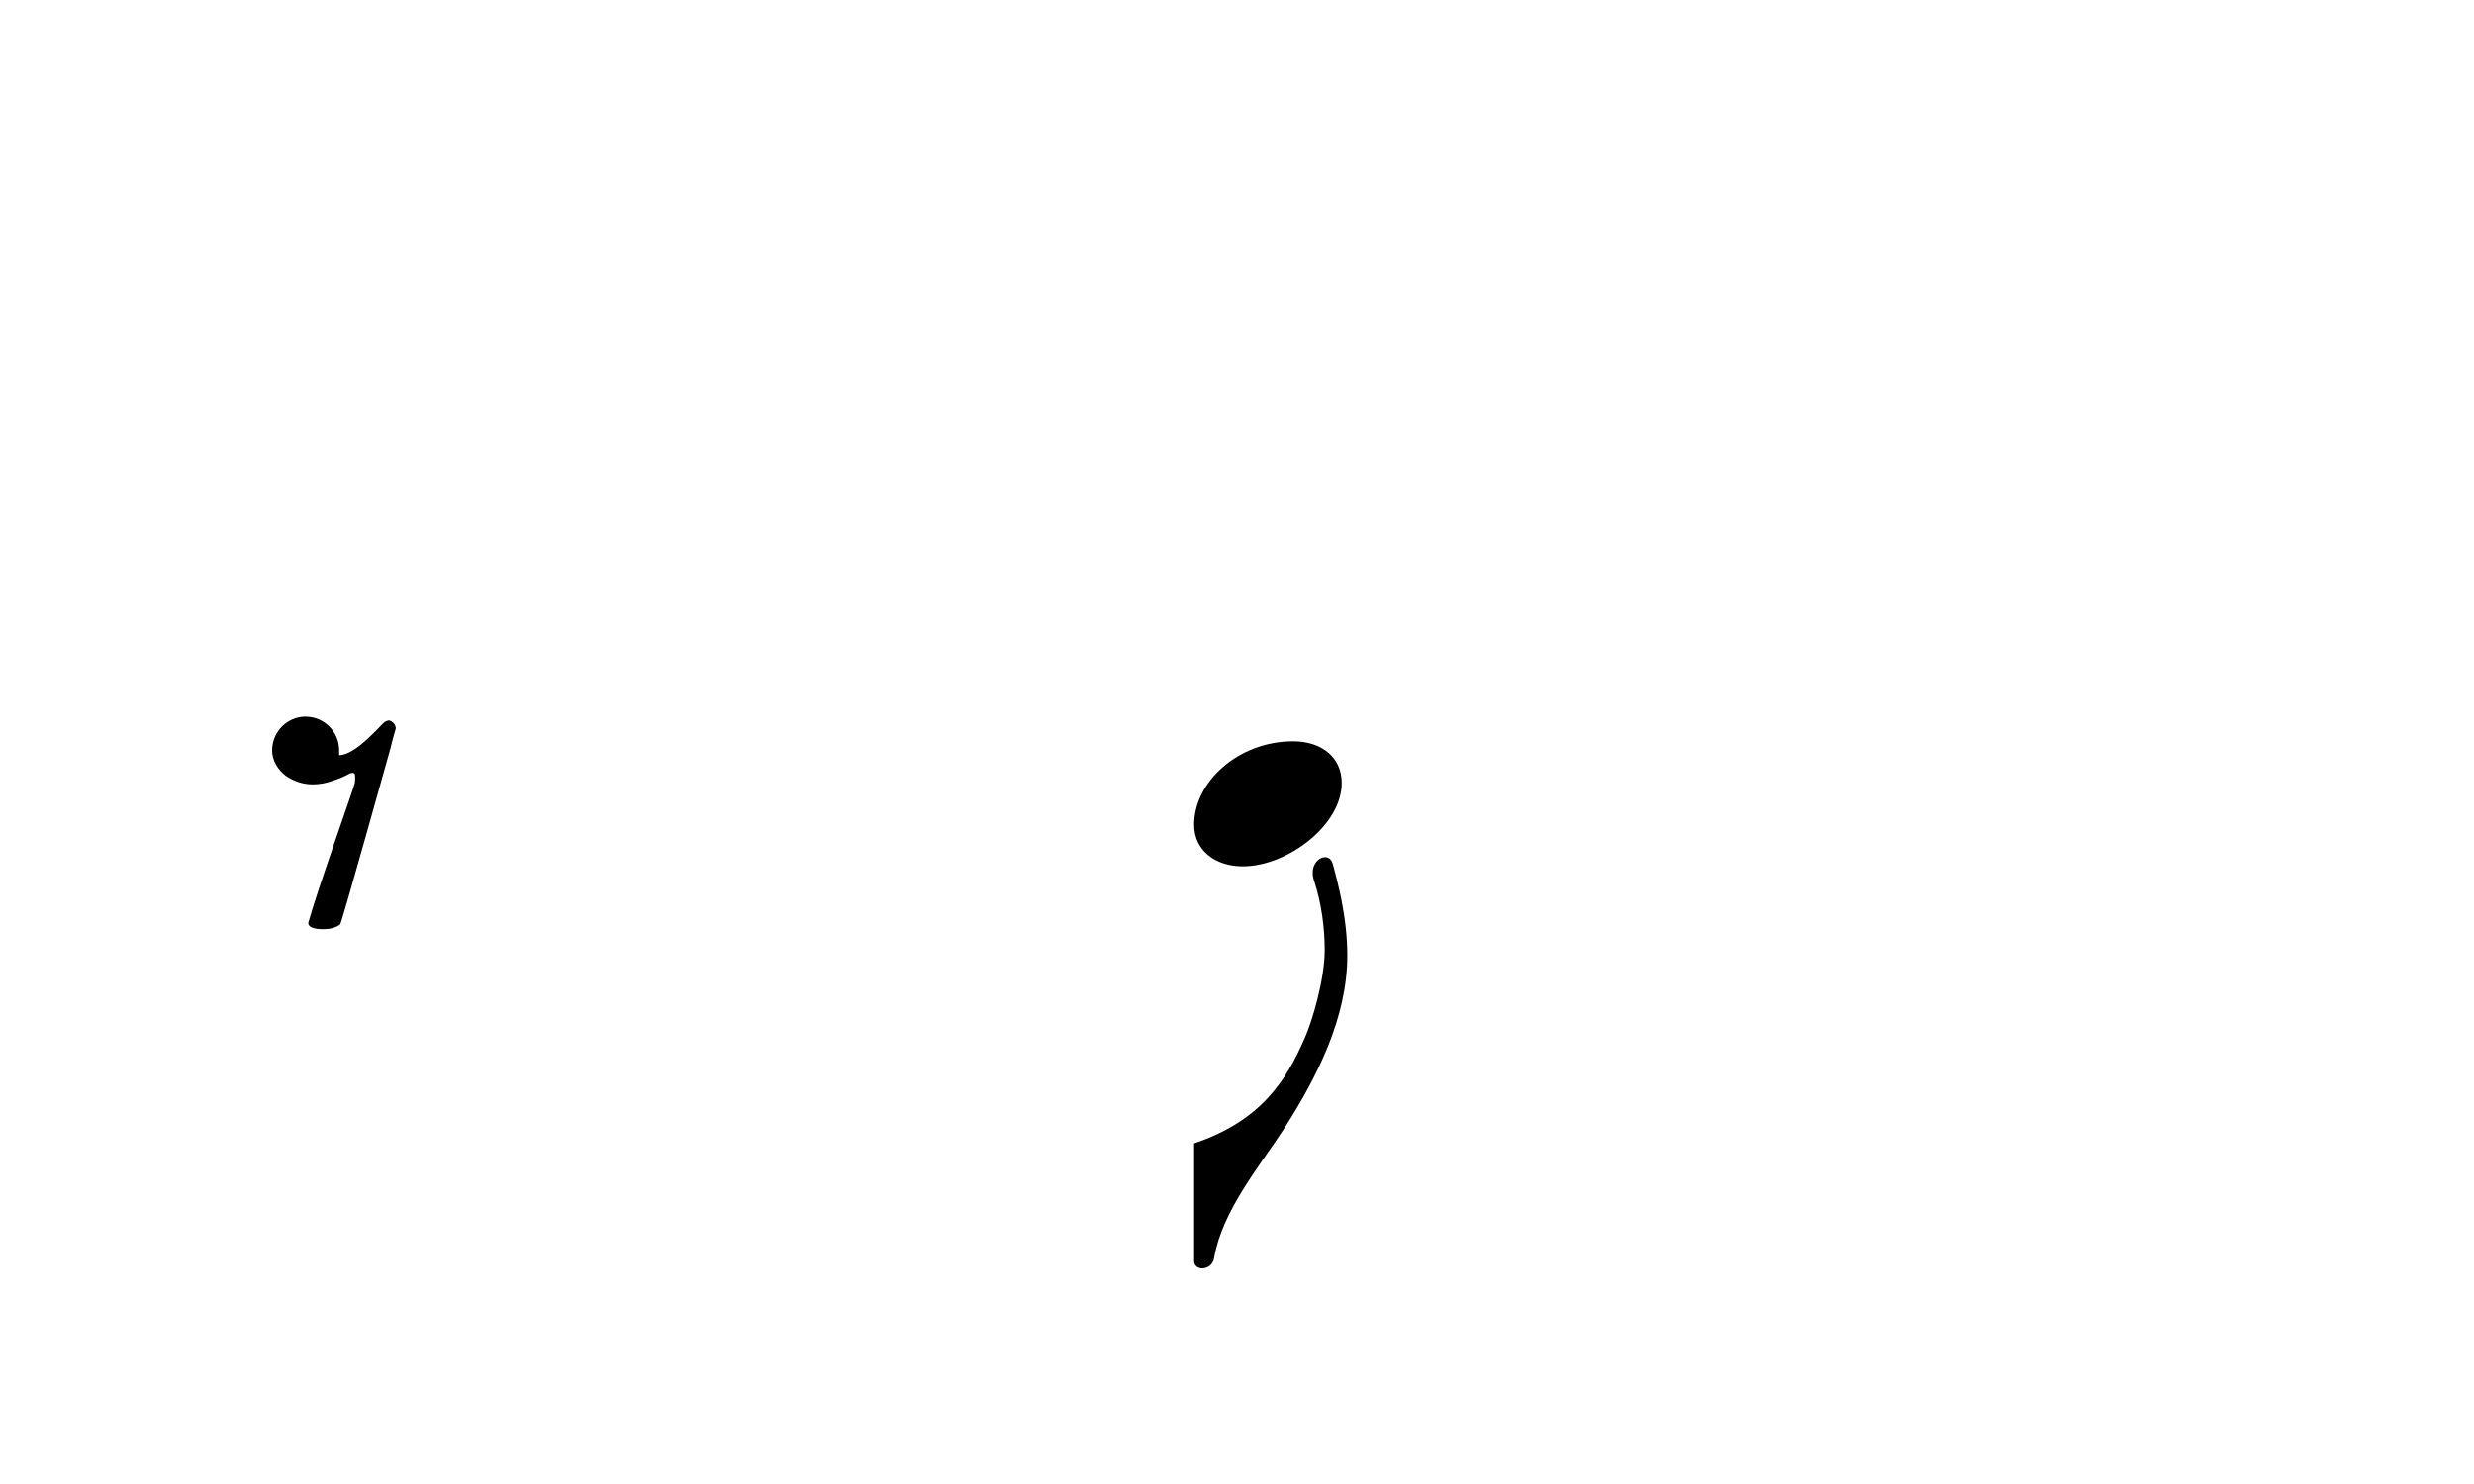
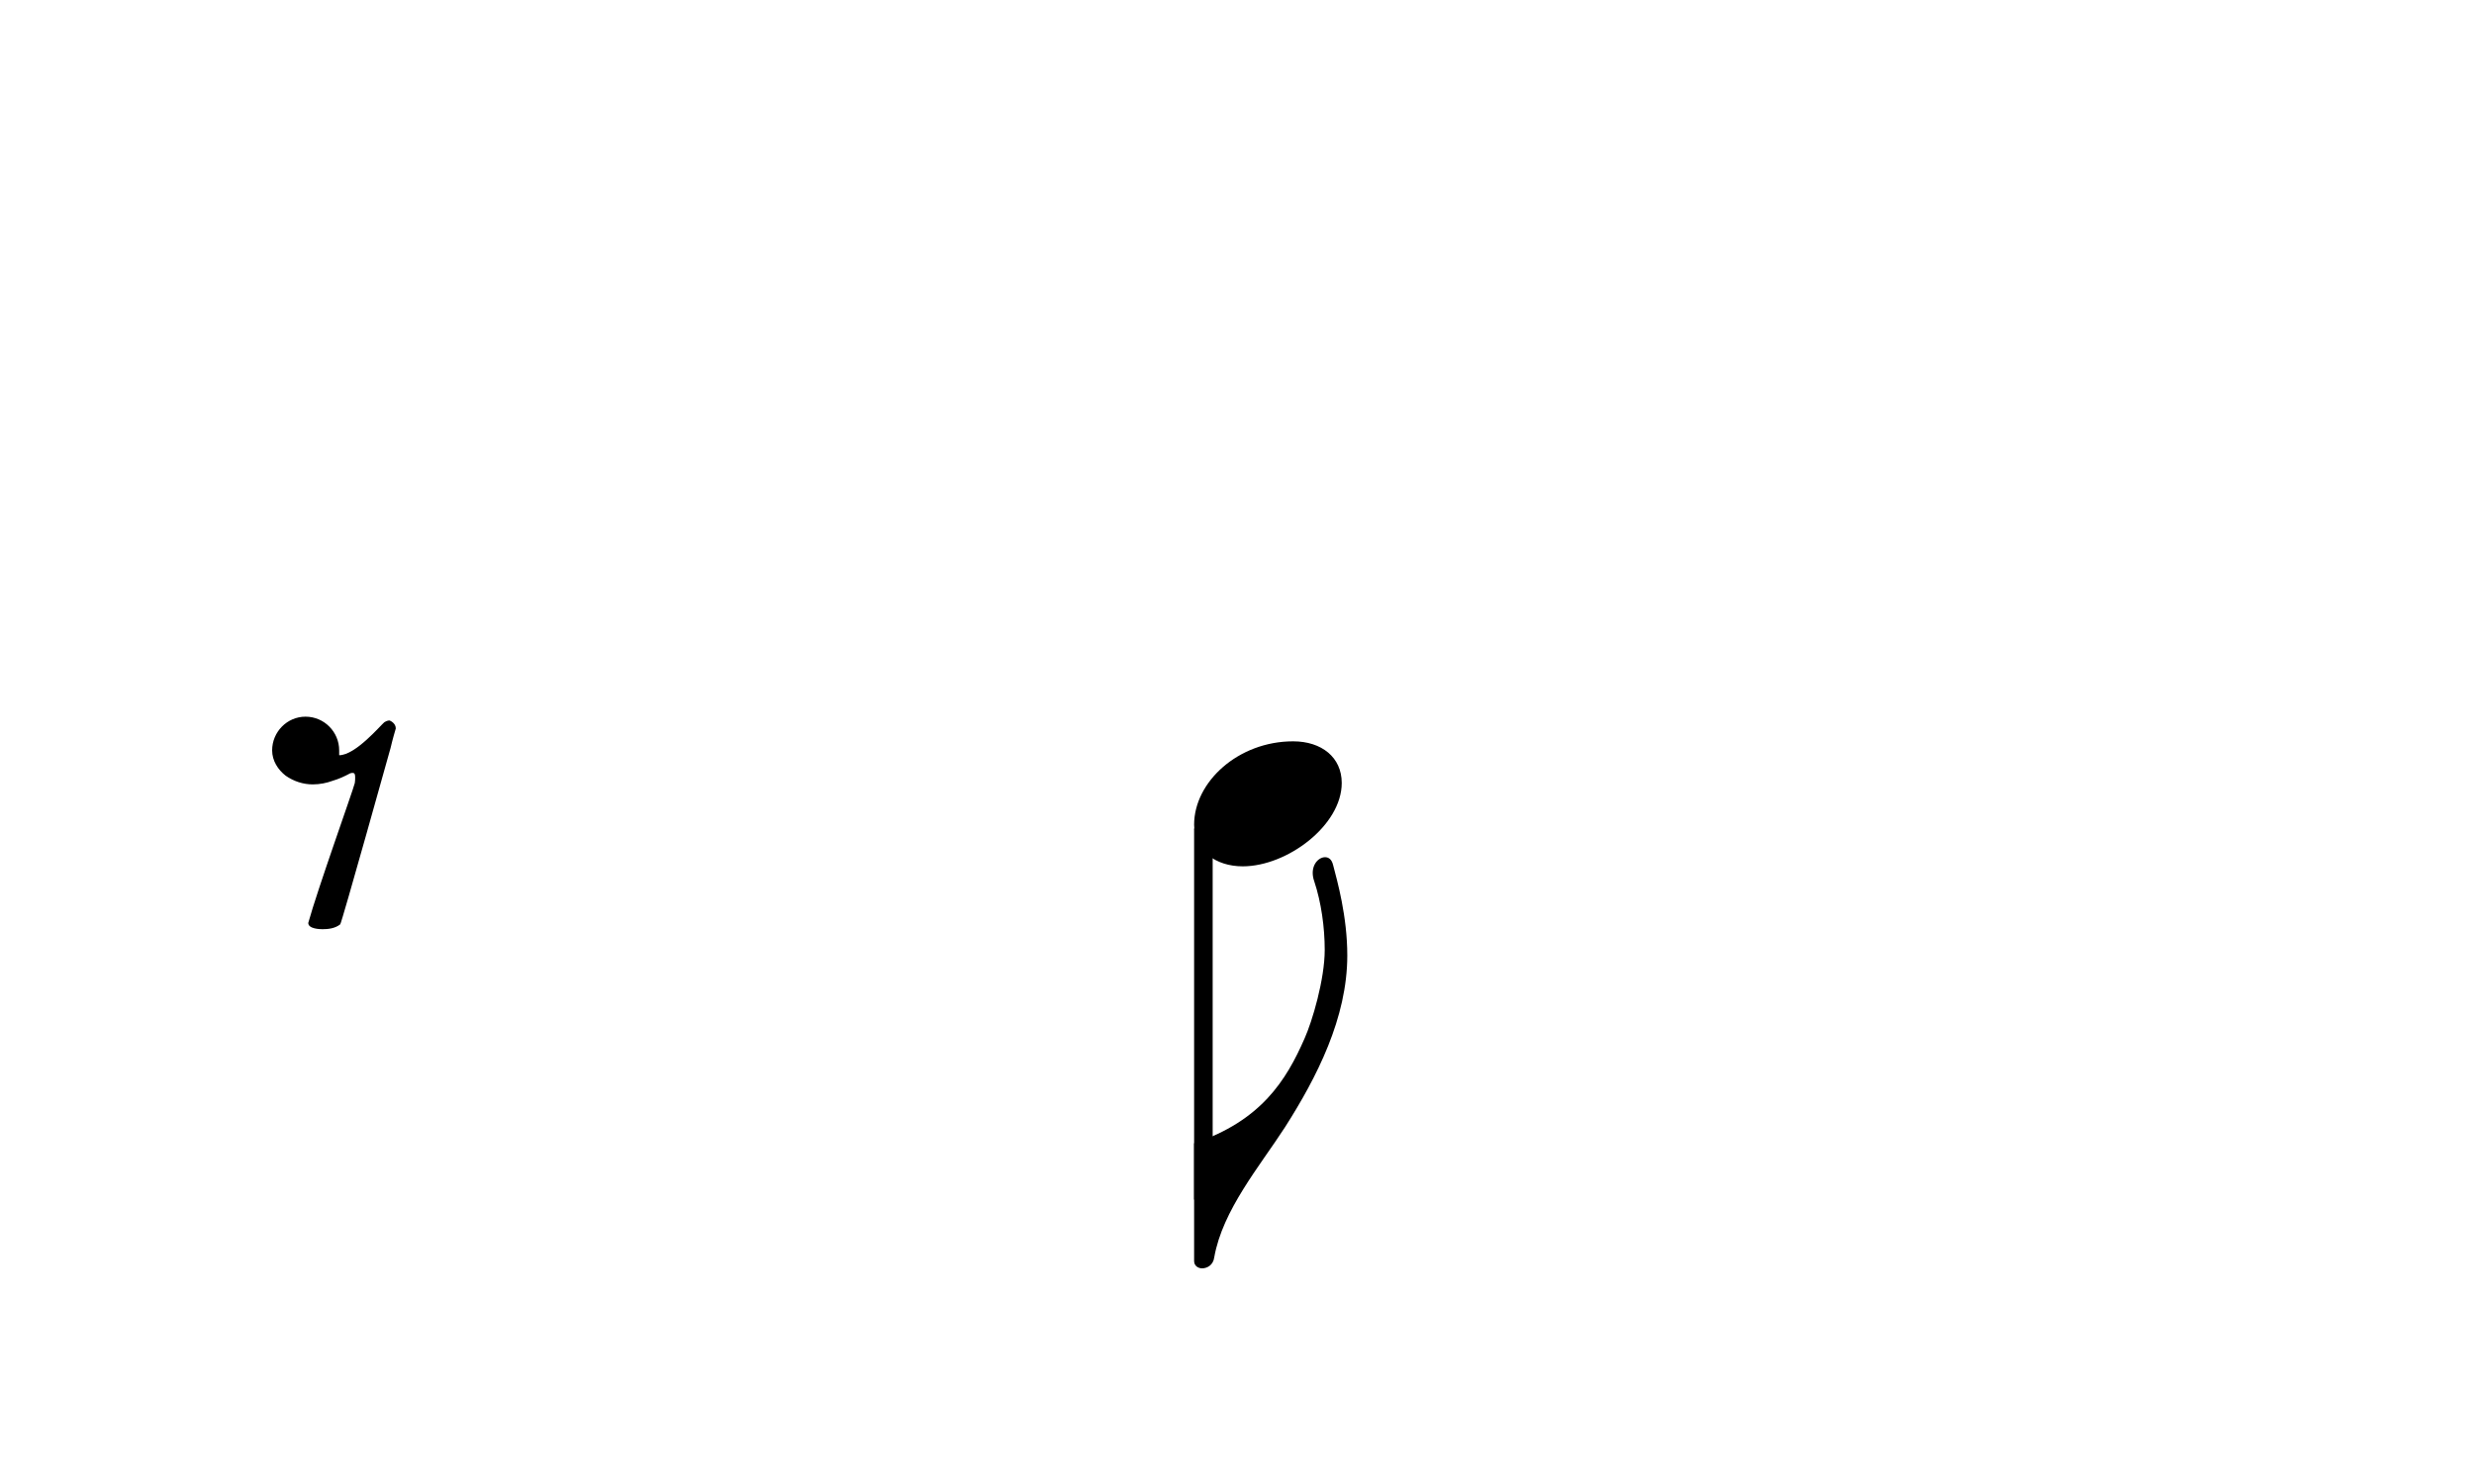
<svg xmlns="http://www.w3.org/2000/svg" width="200" height="120" viewBox="0 0 200 120">
+   <style>path[fill="none"]{stroke:#000;}</style>
  <g class="vf-stavenote" id="vf-auto1155">
    <g class="vf-notehead" id="vf-auto1158" pointer-events="bounding-box">
      <path stroke="none" d="M27.419 60.676C27.419 59.187,26.212 57.952,24.696 57.952C23.207 57.952,22 59.187,22 60.676C22 61.518,22.477 62.248,23.095 62.726C23.741 63.175,24.499 63.428,25.285 63.428C25.847 63.428,26.409 63.315,26.858 63.147C27.419 62.978,27.784 62.81,28.318 62.529C28.402 62.501,28.458 62.501,28.515 62.501C28.683 62.501,28.711 62.641,28.711 62.866C28.711 62.978,28.711 63.147,28.683 63.315C28.543 63.905,25.65 71.964,24.92 74.631C24.92 75.109,25.847 75.137,26.072 75.137C26.521 75.137,27.082 75.081,27.504 74.744C27.616 74.66,31.575 60.479,31.575 60.479C31.744 59.749,31.94 59.103,31.996 58.907C31.996 58.485,31.575 58.289,31.491 58.261C31.435 58.261,31.294 58.261,31.07 58.401C30.761 58.654,28.739 61.069,27.419 61.069" />
    </g>
  </g>
  <g class="vf-stavenote" id="vf-auto1159">
    <g class="vf-stem" id="vf-auto1160" pointer-events="bounding-box">
      <path stroke-width="1.5" fill="none" d="M97.283 67L97.283 97" />
    </g>
    <g class="vf-notehead" id="vf-auto1165" pointer-events="bounding-box">
      <path stroke="none" d="M100.464 70.054C104.058 70.054,108.467 66.741,108.467 63.315C108.467 61.237,106.838 59.946,104.536 59.946C100.099 59.946,96.533 63.231,96.533 66.685C96.533 68.791,98.274 70.054,100.464 70.054" />
    </g>
    <path stroke="none" d="M106.249 71.28C106.81 72.965,107.091 74.987,107.091 76.812C107.091 79.199,106.08 82.597,105.462 83.973C103.974 87.37,101.952 90.628,96.533 92.453L96.533 101.972C96.533 102.365,96.87 102.562,97.179 102.562C97.544 102.562,98.077 102.337,98.162 101.663C98.836 97.844,101.84 94.306,103.89 91.133C106.445 87.118,108.916 82.316,108.916 77.262C108.916 74.088,108.102 71.224,107.765 69.933C107.653 69.483,107.4 69.315,107.119 69.315C106.529 69.315,105.827 70.101,106.249 71.28" />
  </g>
</svg>
